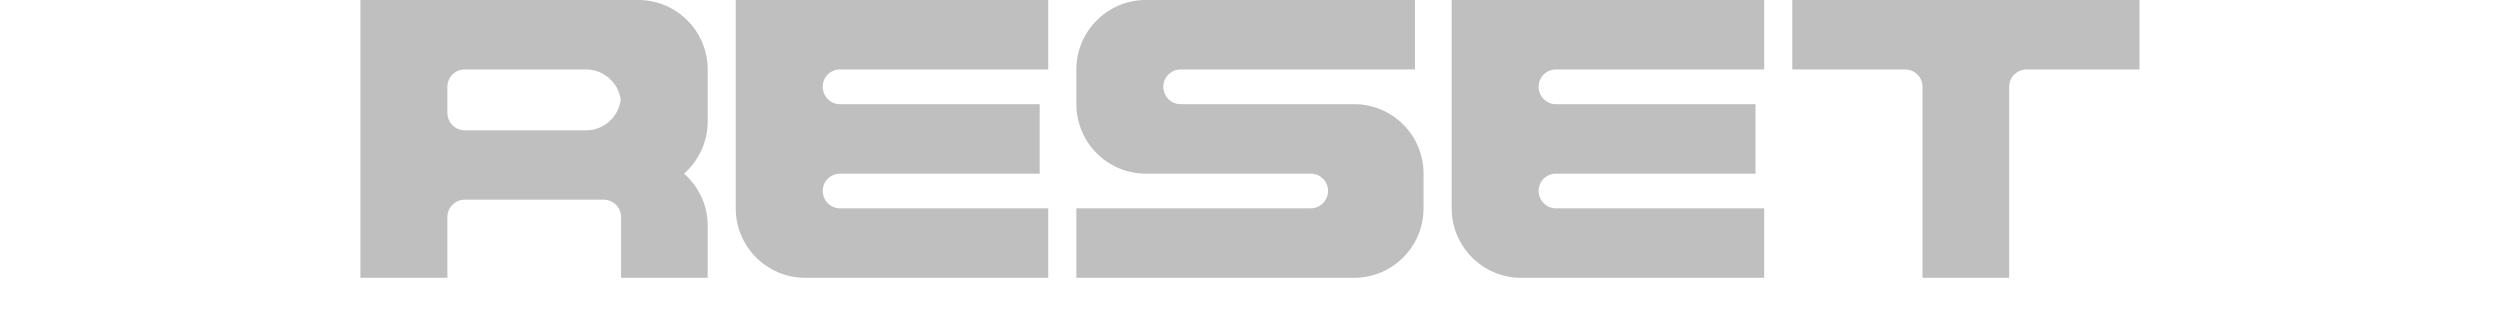
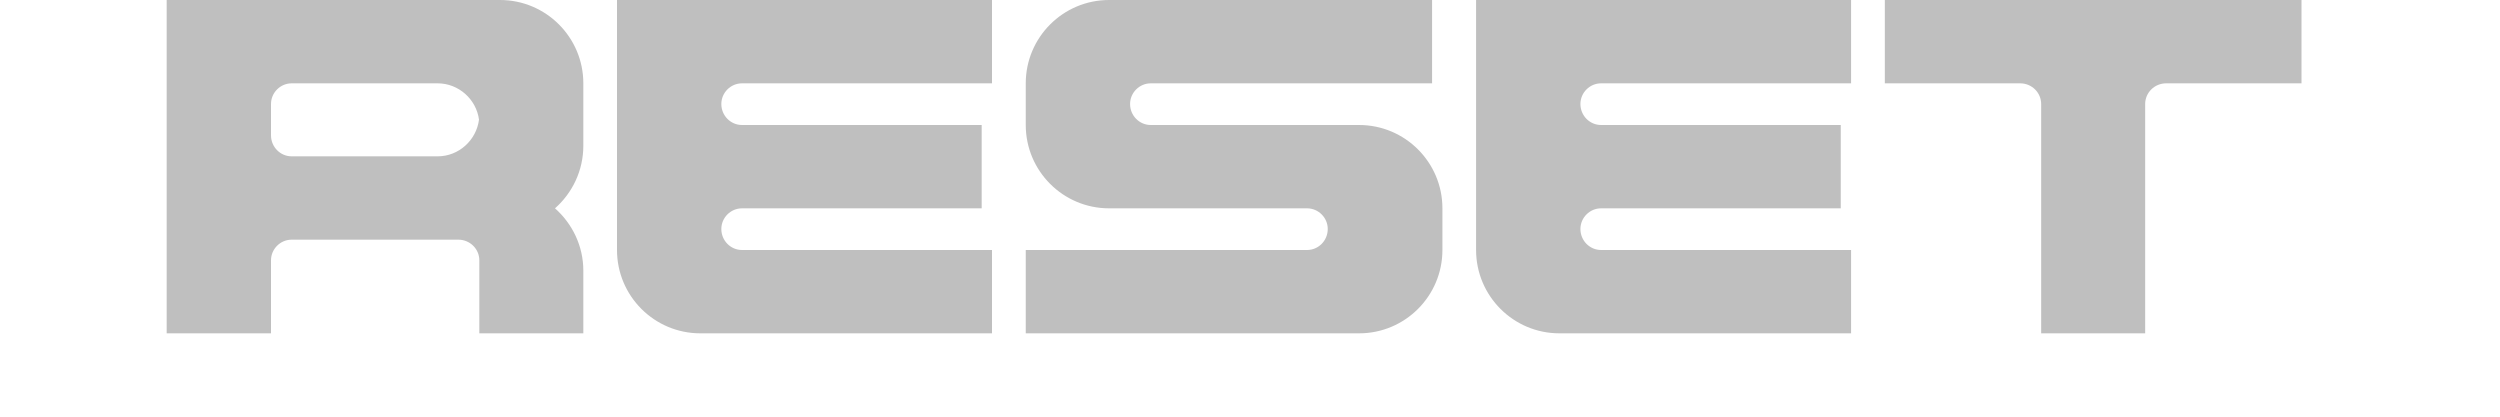
- <svg xmlns="http://www.w3.org/2000/svg" width="24" height="3" viewBox="0 0 24 3" fill="none">
-   <path d="M18.456 2.667V0.832C18.456 0.741 18.382 0.667 18.288 0.667H17.206V-3.05176e-05H20.539V0.667H19.456C19.363 0.667 19.288 0.741 19.288 0.832V2.667H18.456Z" fill="black" fill-opacity="0.25" />
-   <path d="M14.603 2.667C14.235 2.667 13.936 2.368 13.936 2V-3.05176e-05H16.936V0.667H14.936C14.845 0.667 14.771 0.741 14.771 0.832C14.771 0.925 14.845 1 14.936 1H16.853V1.667H14.936C14.845 1.667 14.771 1.741 14.771 1.832C14.771 1.925 14.845 2 14.936 2H16.936V2.667H14.603Z" fill="black" fill-opacity="0.25" />
-   <path d="M10.333 2.667V2H12.584C12.674 2 12.749 1.925 12.749 1.832C12.749 1.741 12.674 1.667 12.584 1.667H11C10.632 1.667 10.333 1.368 10.333 1V0.667C10.333 0.299 10.632 -3.05176e-05 11 -3.05176e-05H13.584V0.667H11.333C11.242 0.667 11.168 0.741 11.168 0.832C11.168 0.925 11.242 1 11.333 1H13C13.368 1 13.666 1.299 13.666 1.667V2C13.666 2.368 13.368 2.667 13 2.667H10.333Z" fill="black" fill-opacity="0.25" />
-   <path d="M7.73 2.667C7.362 2.667 7.063 2.368 7.063 2V-3.05176e-05H10.063V0.667H8.063C7.973 0.667 7.898 0.741 7.898 0.832C7.898 0.925 7.973 1 8.063 1H9.981V1.667H8.063C7.973 1.667 7.898 1.741 7.898 1.832C7.898 1.925 7.973 2 8.063 2H10.063V2.667H7.73Z" fill="black" fill-opacity="0.25" />
-   <path d="M5.628 1.251C5.796 1.251 5.938 1.123 5.959 0.957C5.938 0.795 5.796 0.667 5.628 0.667H4.46C4.37 0.667 4.295 0.741 4.295 0.832V1.083C4.295 1.176 4.37 1.251 4.46 1.251H5.628ZM3.46 2.667V-3.05176e-05H6.127C6.495 -3.05176e-05 6.794 0.299 6.794 0.667V1.165C6.794 1.365 6.706 1.544 6.567 1.667C6.706 1.789 6.794 1.968 6.794 2.165V2.667H5.962V2.083C5.962 1.992 5.887 1.917 5.794 1.917H4.46C4.37 1.917 4.295 1.992 4.295 2.083V2.667H3.46Z" fill="black" fill-opacity="0.25" />
+ <svg xmlns="http://www.w3.org/2000/svg" width="30" height="5" viewBox="0 0 30 5" fill="none">
+   <path d="M24.494 4V1.248C24.494 1.112 24.382 1 24.242 1H22.618V0H27.618V1H25.994C25.854 1 25.742 1.112 25.742 1.248V4H24.494Z" fill="black" fill-opacity="0.25" />
+   <path d="M18.713 4C18.161 4 17.713 3.552 17.713 3V0H22.213V1H19.213C19.077 1 18.965 1.112 18.965 1.248C18.965 1.388 19.077 1.5 19.213 1.5H22.089V2.5H19.213C19.077 2.5 18.965 2.612 18.965 2.748C18.965 2.888 19.077 3 19.213 3H22.213V4H18.713Z" fill="black" fill-opacity="0.25" />
+   <path d="M12.309 4V3H15.685C15.821 3 15.933 2.888 15.933 2.748C15.933 2.612 15.821 2.5 15.685 2.5H13.309C12.757 2.5 12.309 2.052 12.309 1.5V1C12.309 0.448 12.757 0 13.309 0H17.185V1H13.809C13.673 1 13.561 1.112 13.561 1.248C13.561 1.388 13.673 1.5 13.809 1.5H16.309C16.861 1.5 17.309 1.948 17.309 2.5V3C17.309 3.552 16.861 4 16.309 4H12.309Z" fill="black" fill-opacity="0.25" />
+   <path d="M8.404 4C7.852 4 7.404 3.552 7.404 3V0H11.904V1H8.904C8.768 1 8.656 1.112 8.656 1.248C8.656 1.388 8.768 1.5 8.904 1.5H11.78V2.5H8.904C8.768 2.5 8.656 2.612 8.656 2.748C8.656 2.888 8.768 3 8.904 3H11.904V4H8.404Z" fill="black" fill-opacity="0.25" />
+   <path d="M5.252 1.876C5.504 1.876 5.716 1.684 5.748 1.436C5.716 1.192 5.504 1 5.252 1H3.5C3.364 1 3.252 1.112 3.252 1.248V1.624C3.252 1.764 3.364 1.876 3.5 1.876H5.252ZM2 4V0H6C6.552 0 7 0.448 7 1V1.748C7 2.048 6.868 2.316 6.66 2.5C6.868 2.684 7 2.952 7 3.248V4H5.752V3.124C5.752 2.988 5.64 2.876 5.5 2.876H3.5C3.364 2.876 3.252 2.988 3.252 3.124V4H2Z" fill="black" fill-opacity="0.25" />
</svg>
